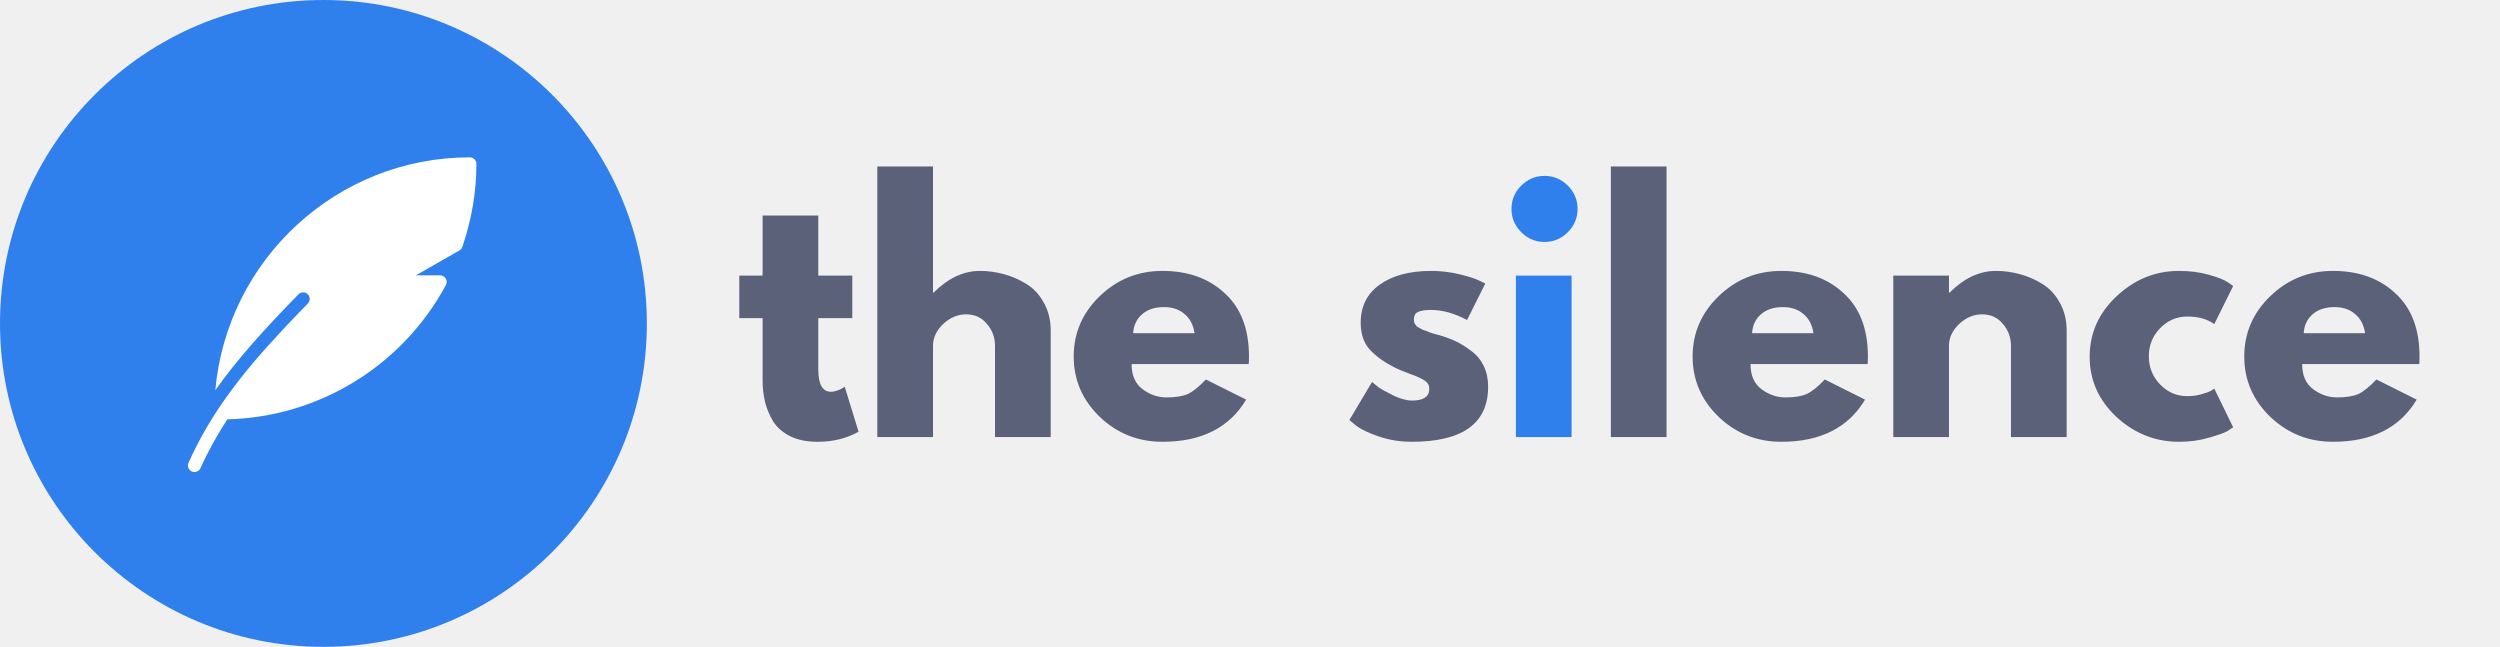
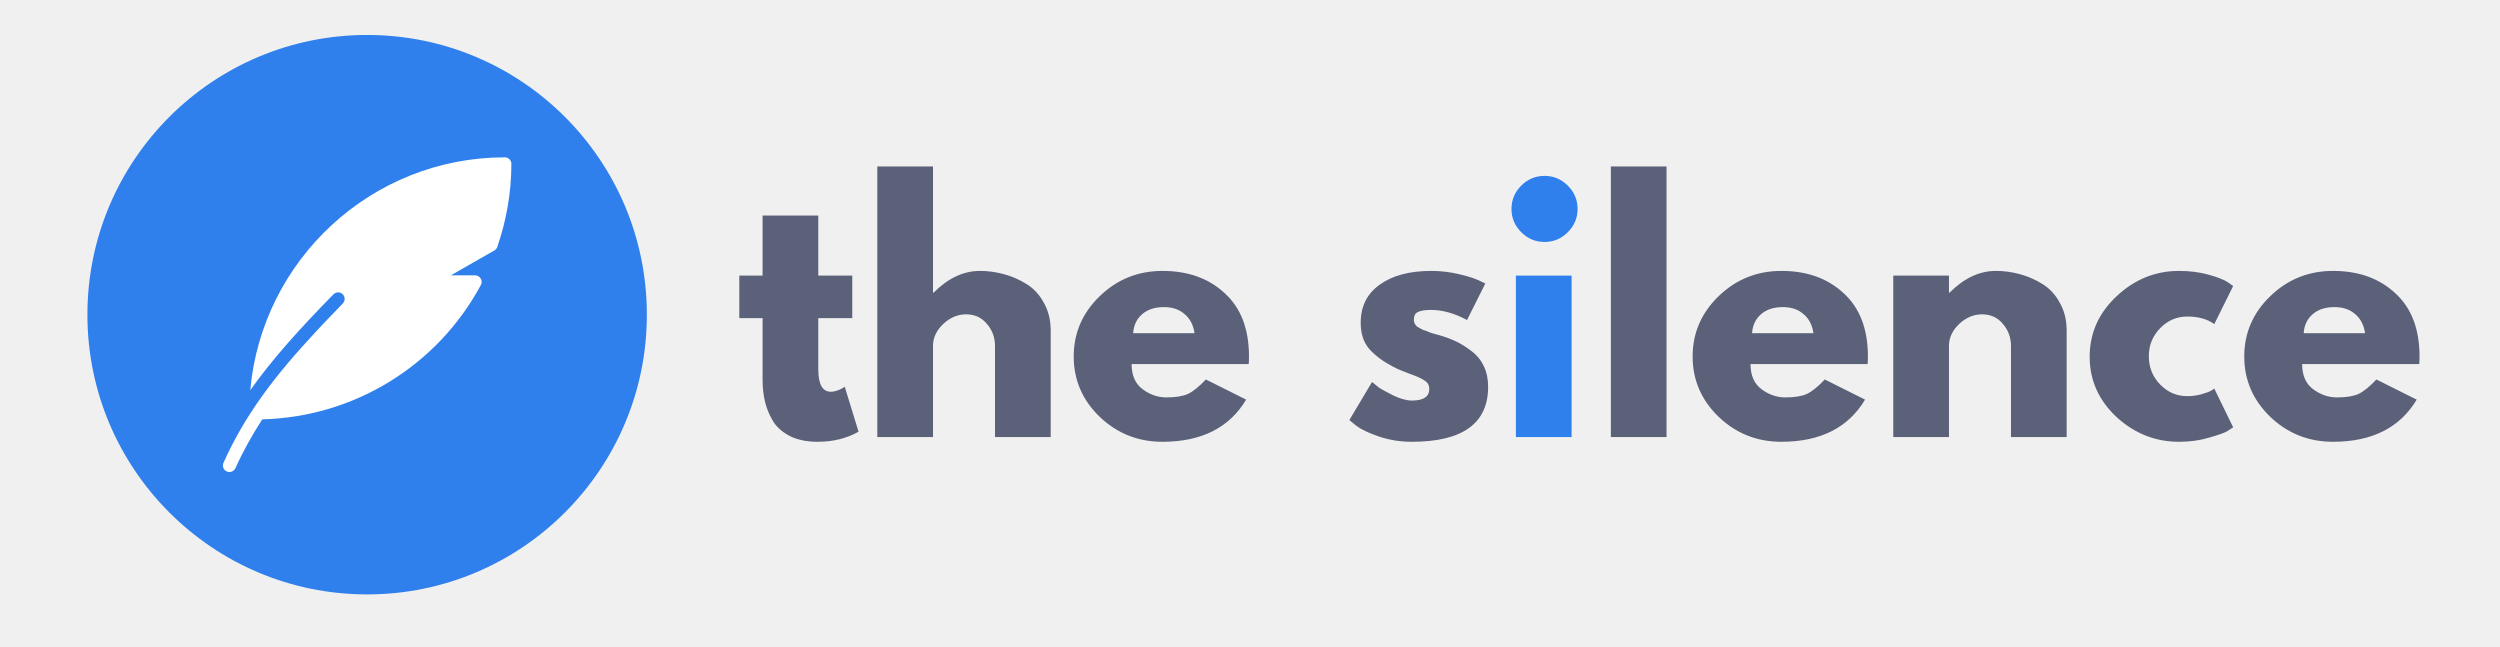
<svg xmlns="http://www.w3.org/2000/svg" width="143" height="37" viewBox="0 0 143 37" fill="none">
-   <circle cx="18.5" cy="18.5" r="18.5" fill="#2F80ED" />
-   <path d="M26.875 9C19.251 9 12.98 14.865 12.316 22.319C13.583 20.532 15.134 18.813 17.072 16.837C17.216 16.688 17.454 16.685 17.602 16.831C17.75 16.976 17.752 17.214 17.607 17.362C17.315 17.659 17.019 17.967 16.721 18.279C16.551 18.457 16.385 18.634 16.221 18.808C16.191 18.84 16.161 18.872 16.131 18.905C13.737 21.469 12.026 23.7 10.783 26.471C10.698 26.66 10.783 26.882 10.971 26.967C11.021 26.989 11.073 27 11.125 27C11.268 27 11.405 26.918 11.468 26.779C11.91 25.793 12.424 24.878 13.001 23.987C18.239 23.853 23.007 20.939 25.506 16.303C25.568 16.186 25.565 16.046 25.498 15.932C25.43 15.82 25.307 15.75 25.175 15.75H23.786L26.277 14.326C26.356 14.281 26.417 14.209 26.446 14.123C26.98 12.571 27.25 10.973 27.25 9.375C27.25 9.168 27.082 9 26.875 9Z" fill="white" />
+   <circle cx="21" cy="18" r="16" fill="#2F80ED" />
+   <path d="M28.875 9C21.251 9 14.98 14.865 14.316 22.319C15.583 20.532 17.134 18.813 19.072 16.837C19.216 16.688 19.454 16.685 19.602 16.831C19.75 16.976 19.752 17.214 19.607 17.362C19.315 17.659 19.019 17.967 18.721 18.279C18.551 18.457 18.385 18.634 18.221 18.808C18.191 18.84 18.161 18.872 18.131 18.905C15.737 21.469 14.026 23.7 12.783 26.471C12.698 26.66 12.783 26.882 12.971 26.967C13.021 26.989 13.073 27 13.125 27C13.268 27 13.405 26.918 13.468 26.779C13.91 25.793 14.424 24.878 15.001 23.987C20.239 23.853 25.007 20.939 27.506 16.303C27.568 16.186 27.565 16.046 27.498 15.932C27.43 15.82 27.307 15.75 27.175 15.75H25.786L28.277 14.326C28.356 14.281 28.417 14.209 28.446 14.123C28.98 12.571 29.25 10.973 29.25 9.375C29.25 9.168 29.082 9 28.875 9Z" fill="white" />
  <path d="M43.62 15.766V12.328H46.806V15.766H48.75V18.196H46.806V21.13C46.806 21.982 47.046 22.408 47.526 22.408C47.646 22.408 47.772 22.384 47.904 22.336C48.036 22.288 48.138 22.24 48.21 22.192L48.318 22.12L49.11 24.694C48.426 25.078 47.646 25.27 46.77 25.27C46.17 25.27 45.654 25.168 45.222 24.964C44.79 24.748 44.46 24.466 44.232 24.118C44.016 23.758 43.86 23.386 43.764 23.002C43.668 22.606 43.62 22.186 43.62 21.742V18.196H42.288V15.766H43.62ZM50.182 25V9.52H53.368V16.738H53.404C54.232 15.91 55.114 15.496 56.05 15.496C56.506 15.496 56.956 15.556 57.4 15.676C57.856 15.796 58.288 15.982 58.696 16.234C59.116 16.486 59.452 16.846 59.704 17.314C59.968 17.77 60.1 18.304 60.1 18.916V25H56.914V19.78C56.914 19.3 56.758 18.88 56.446 18.52C56.146 18.16 55.75 17.98 55.258 17.98C54.778 17.98 54.34 18.166 53.944 18.538C53.56 18.91 53.368 19.324 53.368 19.78V25H50.182ZM71.424 20.824H64.728C64.728 21.472 64.938 21.952 65.358 22.264C65.778 22.576 66.234 22.732 66.726 22.732C67.242 22.732 67.65 22.666 67.95 22.534C68.25 22.39 68.592 22.114 68.976 21.706L71.28 22.858C70.32 24.466 68.724 25.27 66.492 25.27C65.1 25.27 63.906 24.796 62.91 23.848C61.914 22.888 61.416 21.736 61.416 20.392C61.416 19.048 61.914 17.896 62.91 16.936C63.906 15.976 65.1 15.496 66.492 15.496C67.956 15.496 69.144 15.922 70.056 16.774C70.98 17.614 71.442 18.82 71.442 20.392C71.442 20.608 71.436 20.752 71.424 20.824ZM64.818 19.06H68.328C68.256 18.58 68.064 18.214 67.752 17.962C67.452 17.698 67.062 17.566 66.582 17.566C66.054 17.566 65.634 17.704 65.322 17.98C65.01 18.256 64.842 18.616 64.818 19.06ZM81.864 15.496C82.391 15.496 82.913 15.556 83.43 15.676C83.945 15.796 84.329 15.916 84.582 16.036L84.96 16.216L83.915 18.304C83.195 17.92 82.511 17.728 81.864 17.728C81.504 17.728 81.246 17.77 81.09 17.854C80.945 17.926 80.874 18.07 80.874 18.286C80.874 18.334 80.879 18.382 80.891 18.43C80.903 18.478 80.927 18.526 80.963 18.574C80.999 18.61 81.029 18.646 81.053 18.682C81.09 18.706 81.144 18.736 81.216 18.772C81.287 18.808 81.341 18.838 81.377 18.862C81.425 18.874 81.498 18.898 81.594 18.934C81.689 18.97 81.761 19 81.809 19.024C81.858 19.036 81.936 19.06 82.043 19.096C82.163 19.132 82.254 19.156 82.314 19.168C82.686 19.276 83.01 19.396 83.285 19.528C83.561 19.66 83.85 19.84 84.15 20.068C84.462 20.296 84.701 20.584 84.87 20.932C85.037 21.28 85.121 21.676 85.121 22.12C85.121 24.22 83.663 25.27 80.748 25.27C80.088 25.27 79.457 25.168 78.858 24.964C78.269 24.76 77.844 24.556 77.579 24.352L77.183 24.028L78.48 21.85C78.576 21.934 78.701 22.036 78.858 22.156C79.013 22.264 79.296 22.42 79.704 22.624C80.112 22.816 80.466 22.912 80.766 22.912C81.425 22.912 81.755 22.69 81.755 22.246C81.755 22.042 81.671 21.886 81.504 21.778C81.335 21.658 81.047 21.526 80.639 21.382C80.243 21.238 79.931 21.106 79.704 20.986C79.127 20.686 78.671 20.35 78.335 19.978C77.999 19.594 77.832 19.09 77.832 18.466C77.832 17.53 78.192 16.804 78.912 16.288C79.644 15.76 80.627 15.496 81.864 15.496ZM92.141 25V9.52H95.326V25H92.141ZM106.826 20.824H100.13C100.13 21.472 100.34 21.952 100.76 22.264C101.18 22.576 101.636 22.732 102.128 22.732C102.644 22.732 103.052 22.666 103.352 22.534C103.652 22.39 103.994 22.114 104.378 21.706L106.682 22.858C105.722 24.466 104.126 25.27 101.894 25.27C100.502 25.27 99.308 24.796 98.312 23.848C97.316 22.888 96.818 21.736 96.818 20.392C96.818 19.048 97.316 17.896 98.312 16.936C99.308 15.976 100.502 15.496 101.894 15.496C103.358 15.496 104.546 15.922 105.458 16.774C106.382 17.614 106.844 18.82 106.844 20.392C106.844 20.608 106.838 20.752 106.826 20.824ZM100.22 19.06H103.73C103.658 18.58 103.466 18.214 103.154 17.962C102.854 17.698 102.464 17.566 101.984 17.566C101.456 17.566 101.036 17.704 100.724 17.98C100.412 18.256 100.244 18.616 100.22 19.06ZM108.295 25V15.766H111.481V16.738H111.517C112.345 15.91 113.227 15.496 114.163 15.496C114.619 15.496 115.069 15.556 115.513 15.676C115.969 15.796 116.401 15.982 116.809 16.234C117.229 16.486 117.565 16.846 117.817 17.314C118.081 17.77 118.213 18.304 118.213 18.916V25H115.027V19.78C115.027 19.3 114.871 18.88 114.559 18.52C114.259 18.16 113.863 17.98 113.371 17.98C112.891 17.98 112.453 18.166 112.057 18.538C111.673 18.91 111.481 19.324 111.481 19.78V25H108.295ZM125.109 18.106C124.509 18.106 123.993 18.328 123.561 18.772C123.129 19.216 122.913 19.75 122.913 20.374C122.913 21.01 123.129 21.55 123.561 21.994C123.993 22.438 124.509 22.66 125.109 22.66C125.397 22.66 125.667 22.624 125.919 22.552C126.183 22.48 126.375 22.408 126.495 22.336L126.657 22.228L127.737 24.442C127.653 24.502 127.533 24.58 127.377 24.676C127.233 24.76 126.891 24.88 126.351 25.036C125.823 25.192 125.253 25.27 124.641 25.27C123.285 25.27 122.091 24.796 121.059 23.848C120.039 22.888 119.529 21.742 119.529 20.41C119.529 19.066 120.039 17.914 121.059 16.954C122.091 15.982 123.285 15.496 124.641 15.496C125.253 15.496 125.817 15.568 126.333 15.712C126.849 15.856 127.215 16 127.431 16.144L127.737 16.36L126.657 18.538C126.261 18.25 125.745 18.106 125.109 18.106ZM138.379 20.824H131.683C131.683 21.472 131.893 21.952 132.313 22.264C132.733 22.576 133.189 22.732 133.681 22.732C134.197 22.732 134.605 22.666 134.905 22.534C135.205 22.39 135.547 22.114 135.931 21.706L138.235 22.858C137.275 24.466 135.679 25.27 133.447 25.27C132.055 25.27 130.861 24.796 129.865 23.848C128.869 22.888 128.371 21.736 128.371 20.392C128.371 19.048 128.869 17.896 129.865 16.936C130.861 15.976 132.055 15.496 133.447 15.496C134.911 15.496 136.099 15.922 137.011 16.774C137.935 17.614 138.397 18.82 138.397 20.392C138.397 20.608 138.391 20.752 138.379 20.824ZM131.773 19.06H135.283C135.211 18.58 135.019 18.214 134.707 17.962C134.407 17.698 134.017 17.566 133.537 17.566C133.009 17.566 132.589 17.704 132.277 17.98C131.965 18.256 131.797 18.616 131.773 19.06Z" fill="#4C516D" fill-opacity="0.9" />
  <path d="M87.015 10.618C87.387 10.246 87.831 10.06 88.347 10.06C88.863 10.06 89.307 10.246 89.679 10.618C90.051 10.99 90.237 11.434 90.237 11.95C90.237 12.466 90.051 12.91 89.679 13.282C89.307 13.654 88.863 13.84 88.347 13.84C87.831 13.84 87.387 13.654 87.015 13.282C86.643 12.91 86.457 12.466 86.457 11.95C86.457 11.434 86.643 10.99 87.015 10.618ZM86.709 15.766V25H89.895V15.766H86.709Z" fill="#2F80ED" />
</svg>
